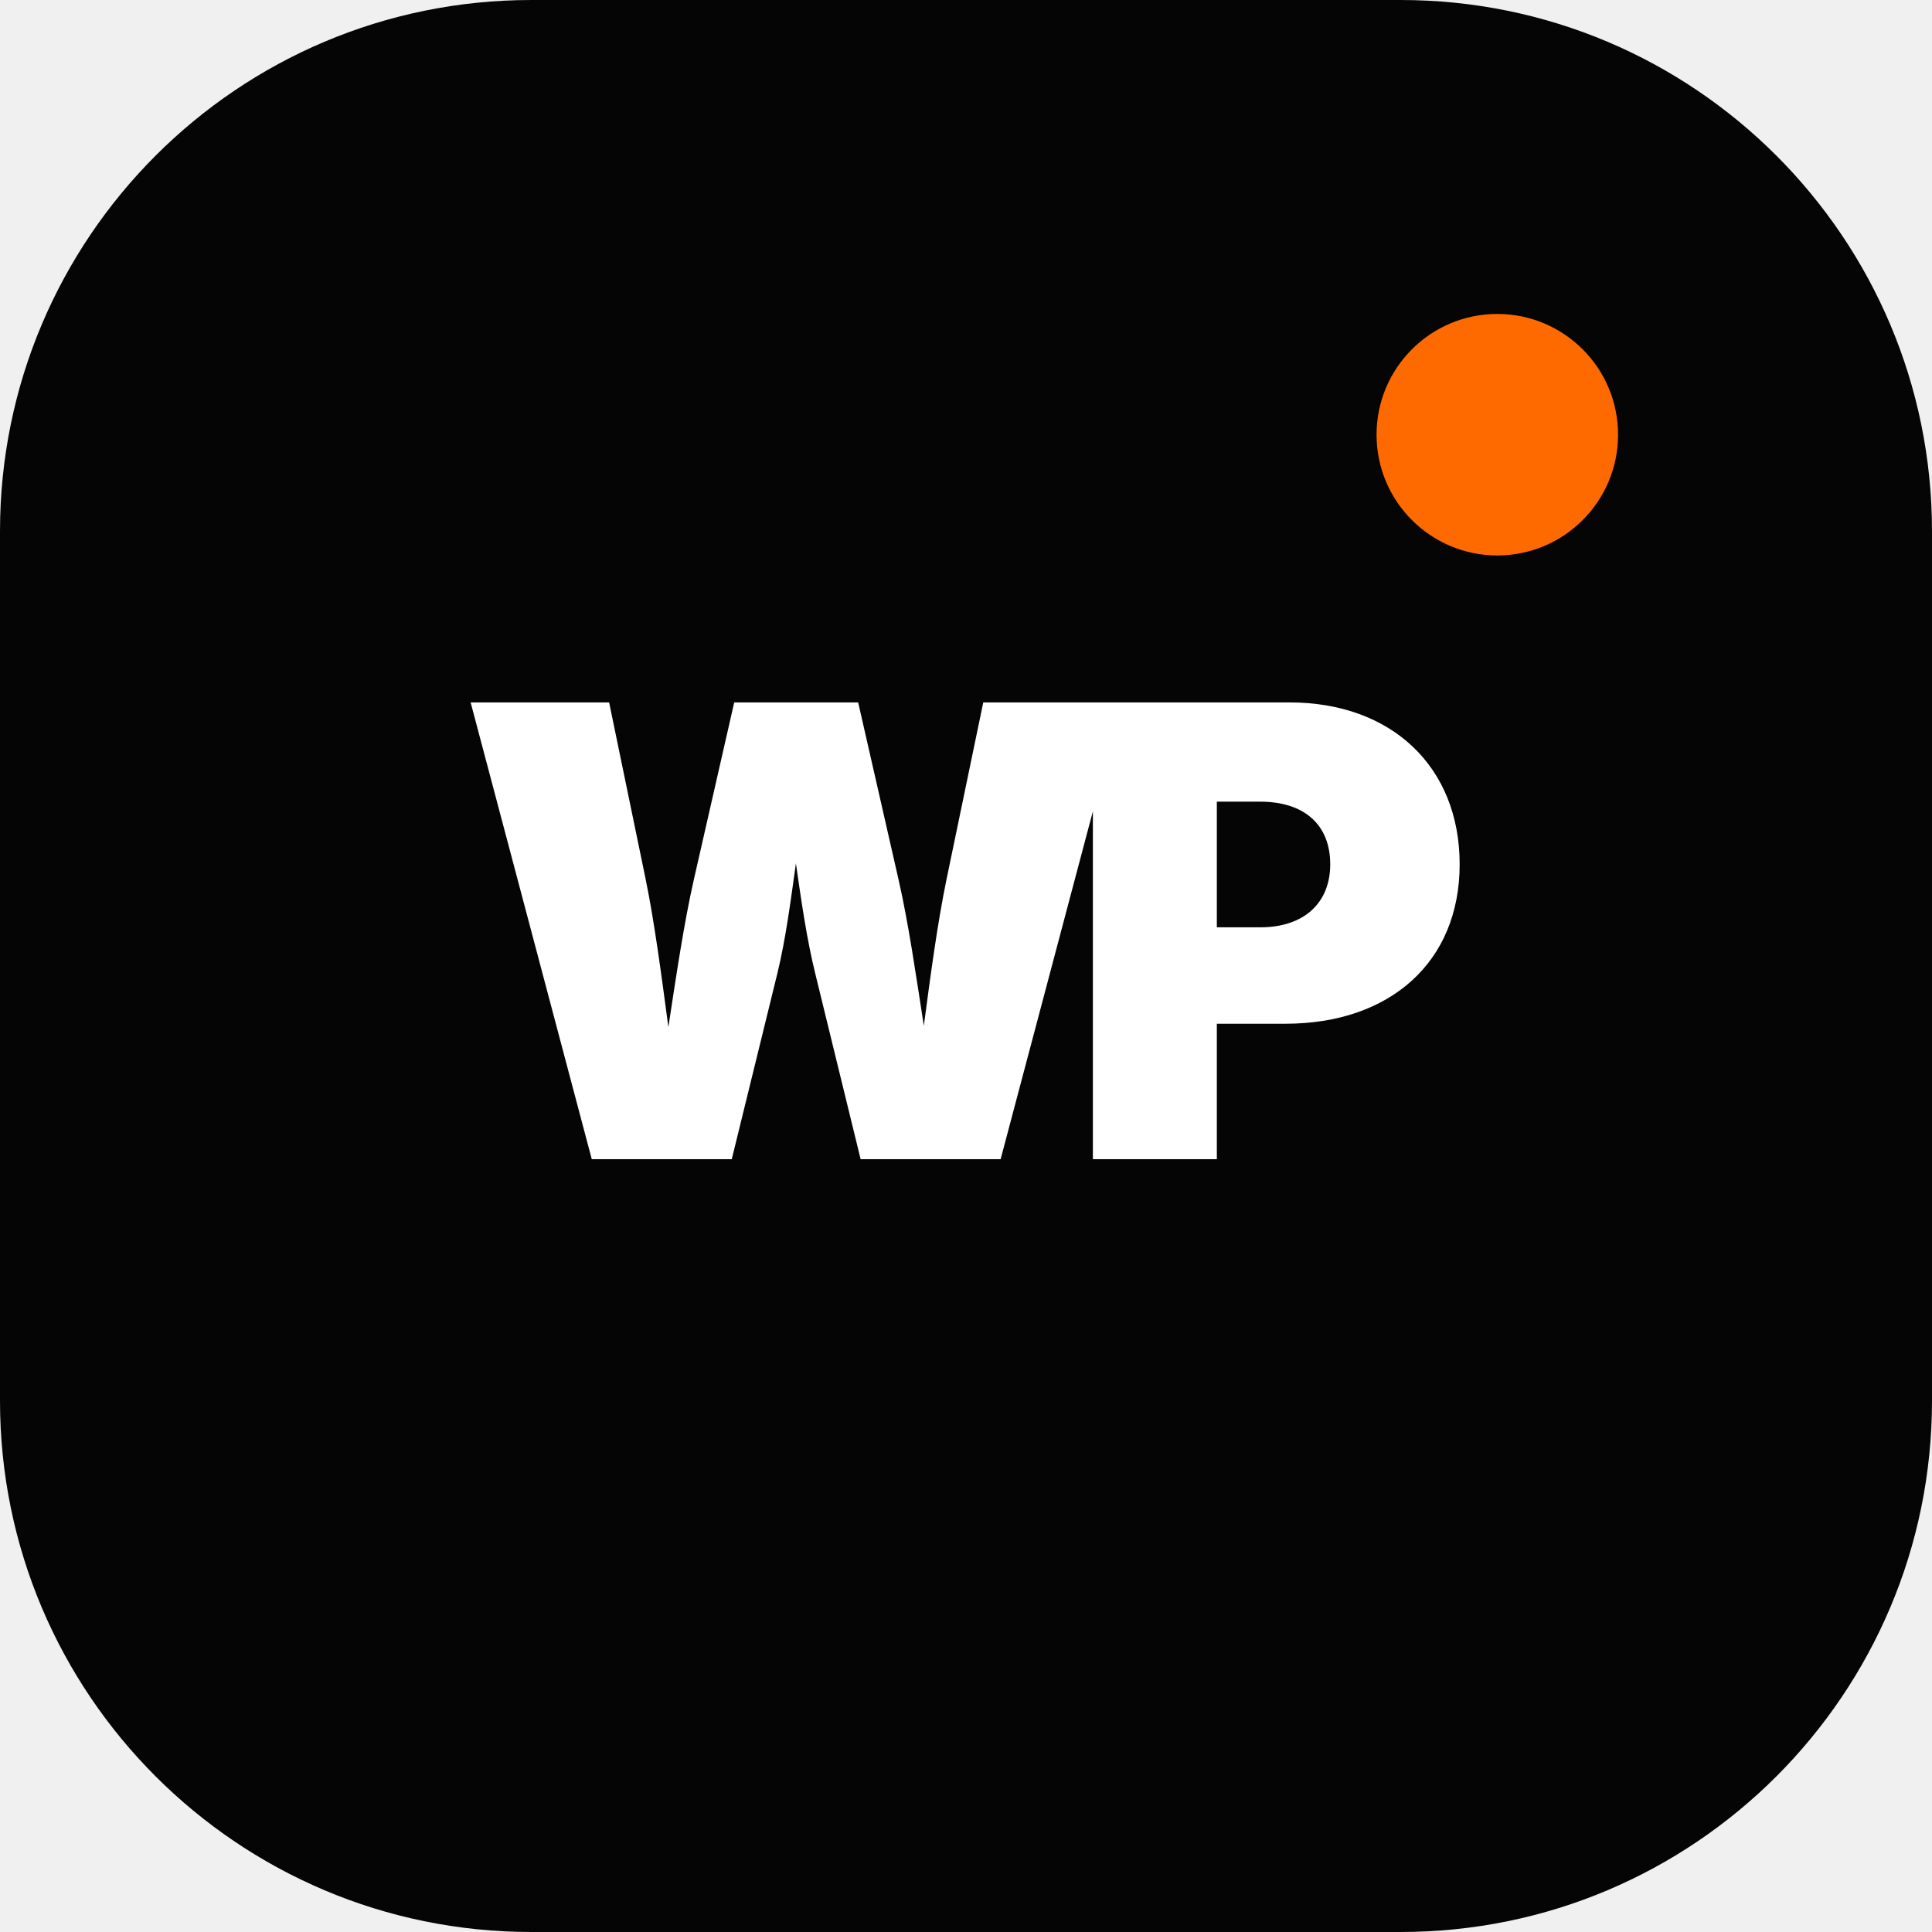
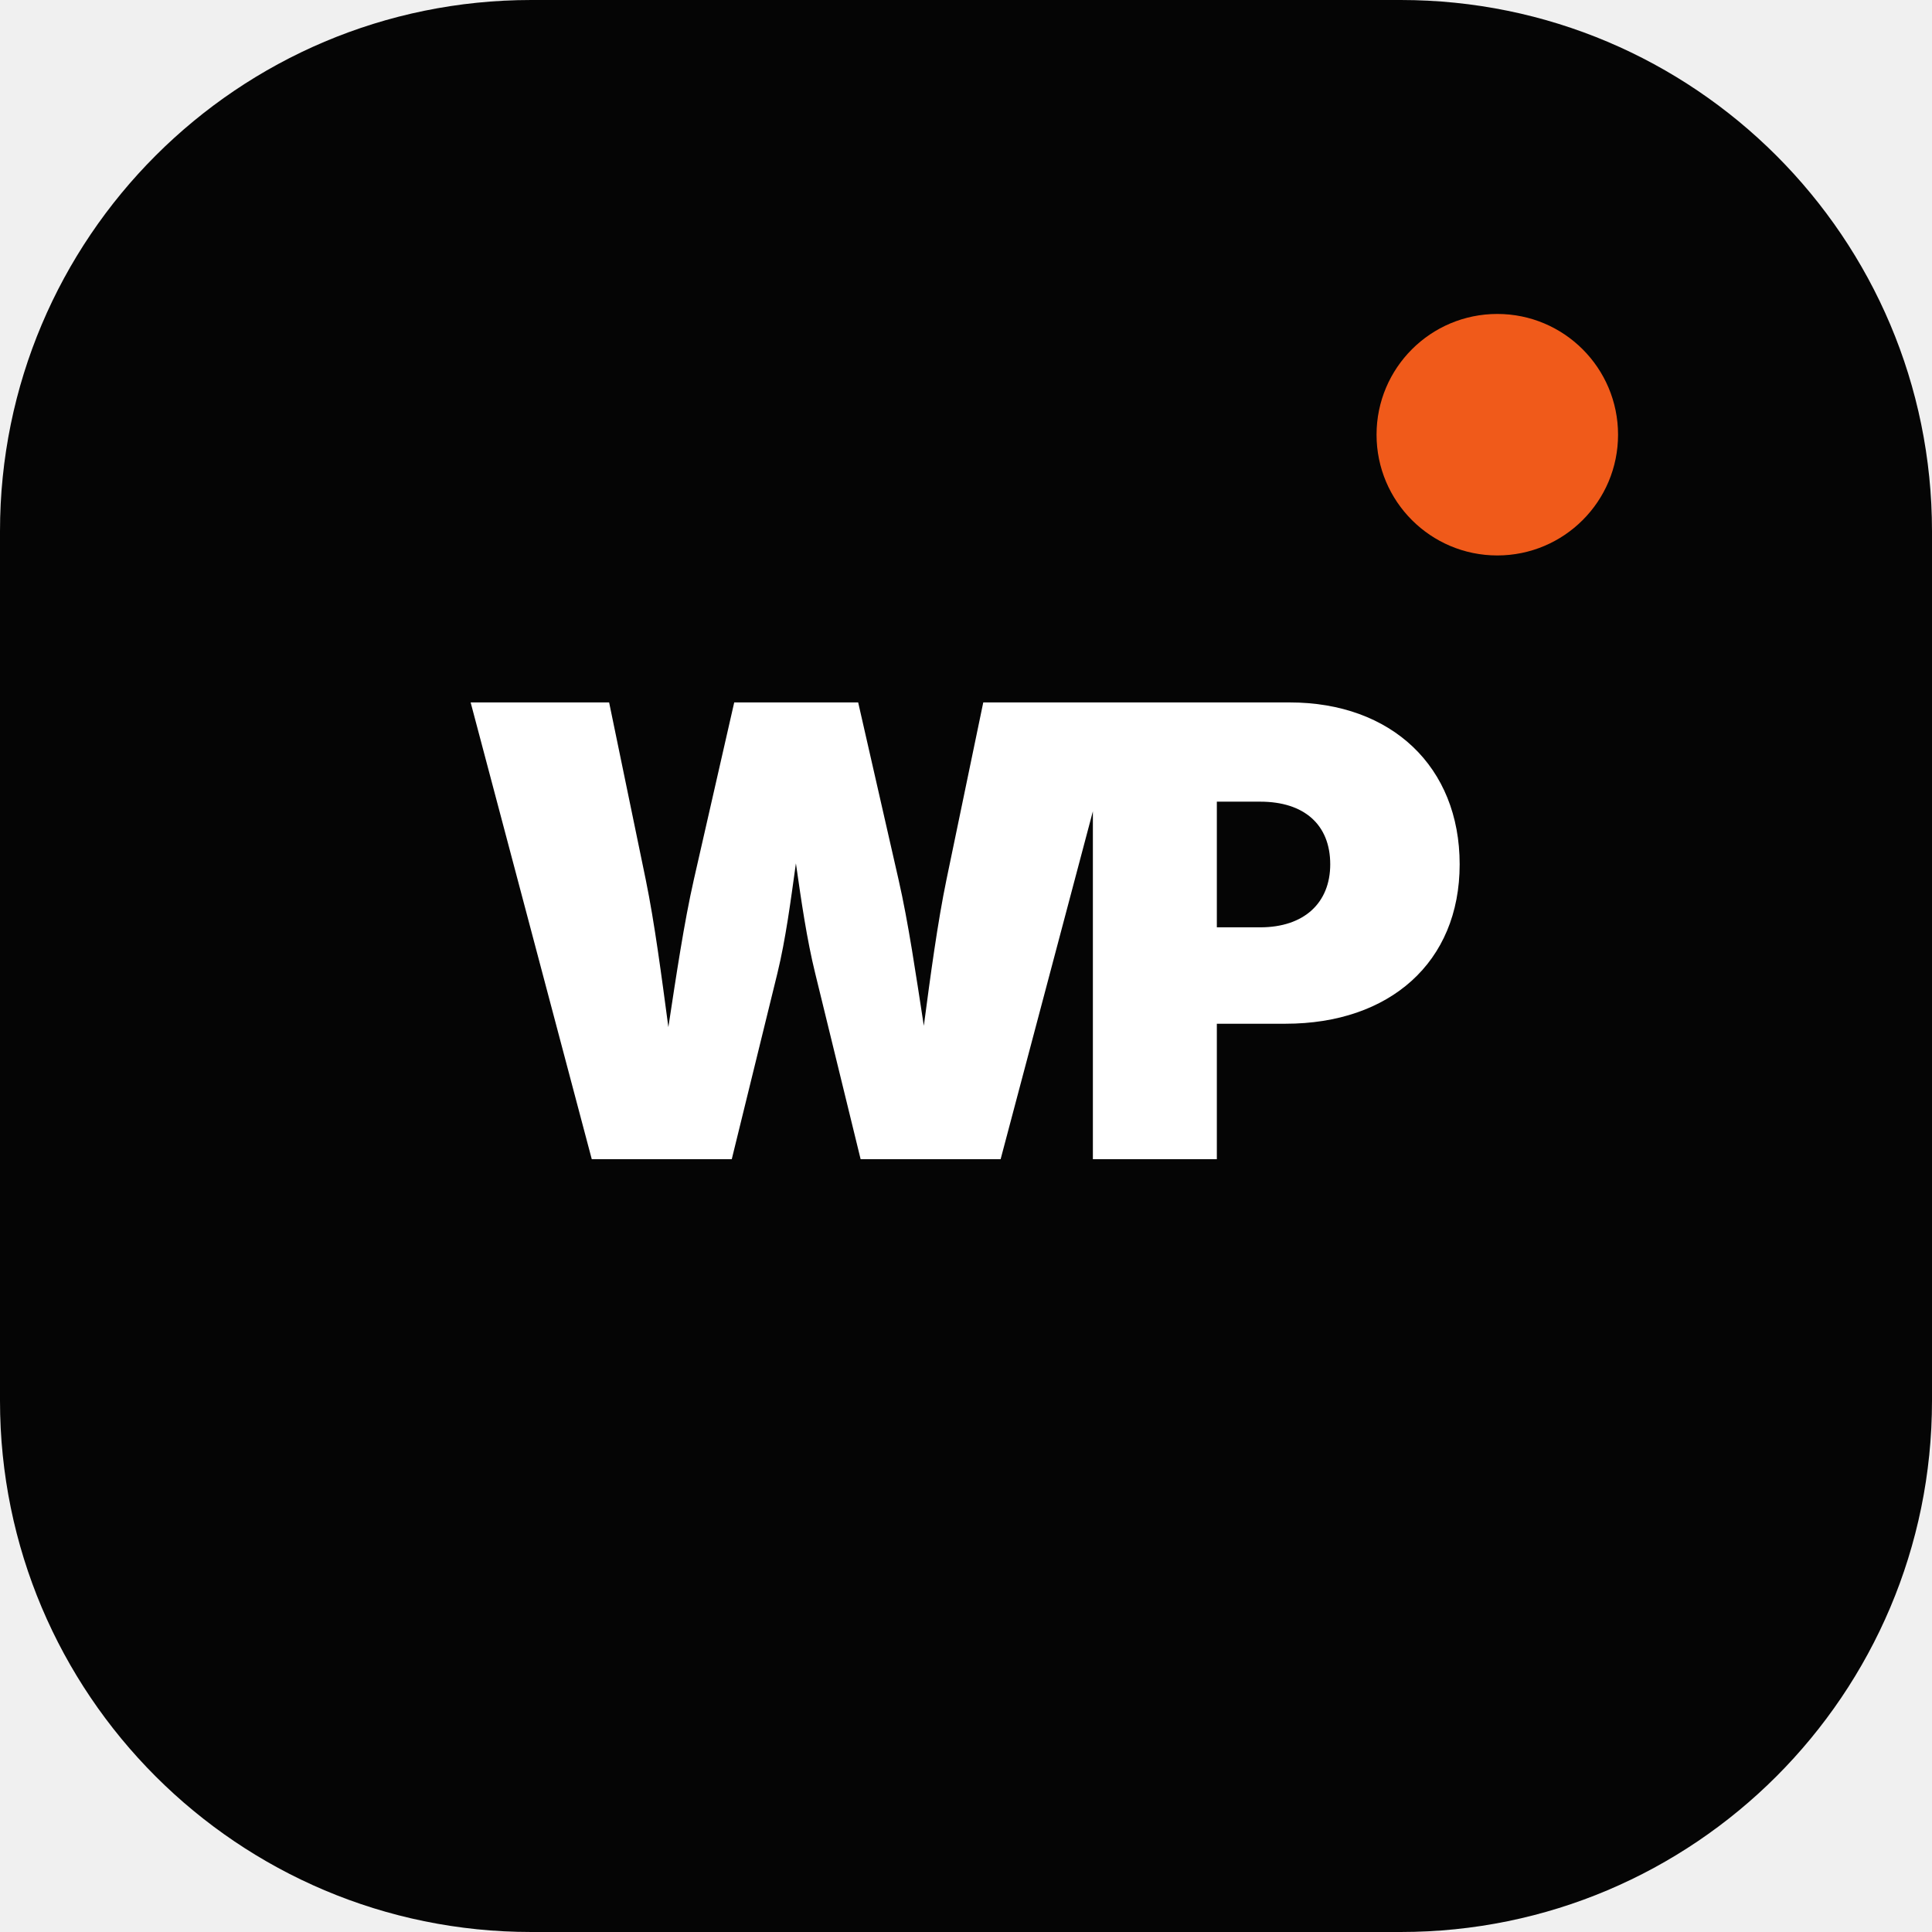
<svg xmlns="http://www.w3.org/2000/svg" width="160" height="160" viewBox="0 0 160 160" role="img" aria-labelledby="title desc">
  <rect width="160" height="160" rx="44" fill="#050505" />
  <text x="80" y="96" text-anchor="middle" font-family="Inter, Arial, sans-serif" font-size="52" font-weight="900" letter-spacing="-6" fill="#ffffff">WP</text>
-   <circle cx="124" cy="36" r="10" fill="#ff6a00" />
+   <circle cx="124" cy="36" r="10" fill="#f05a1a" />
</svg>
